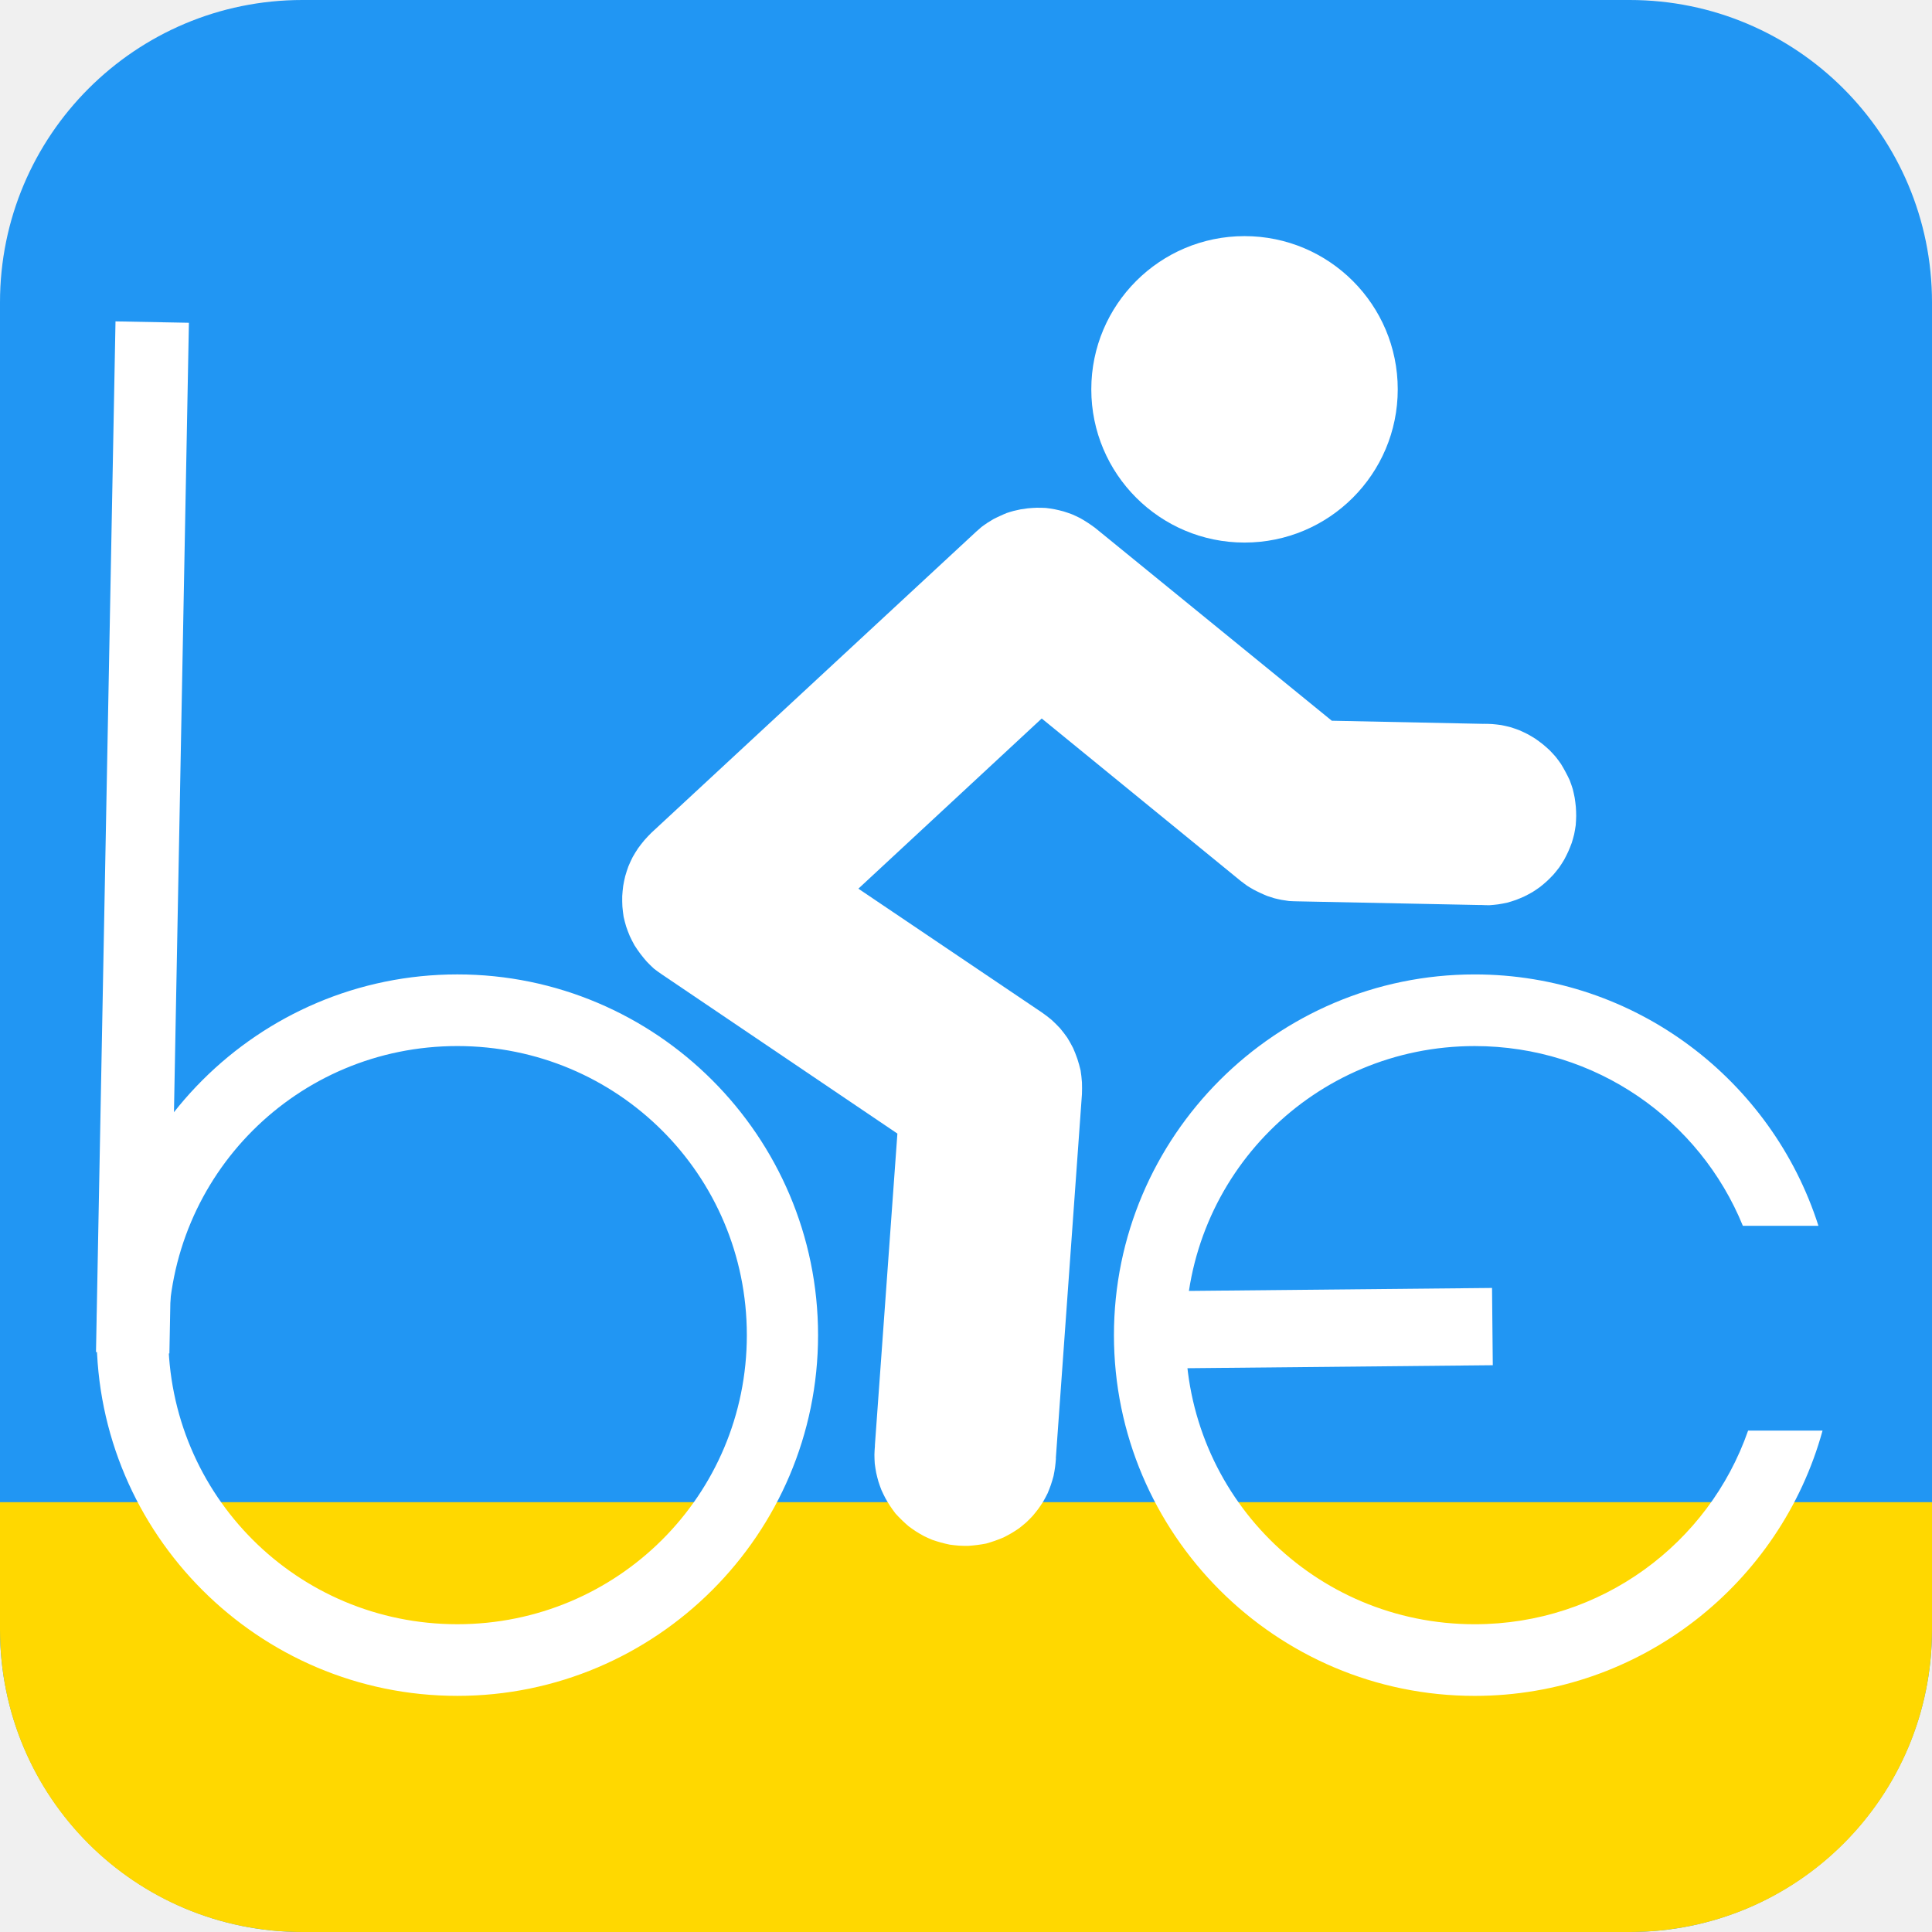
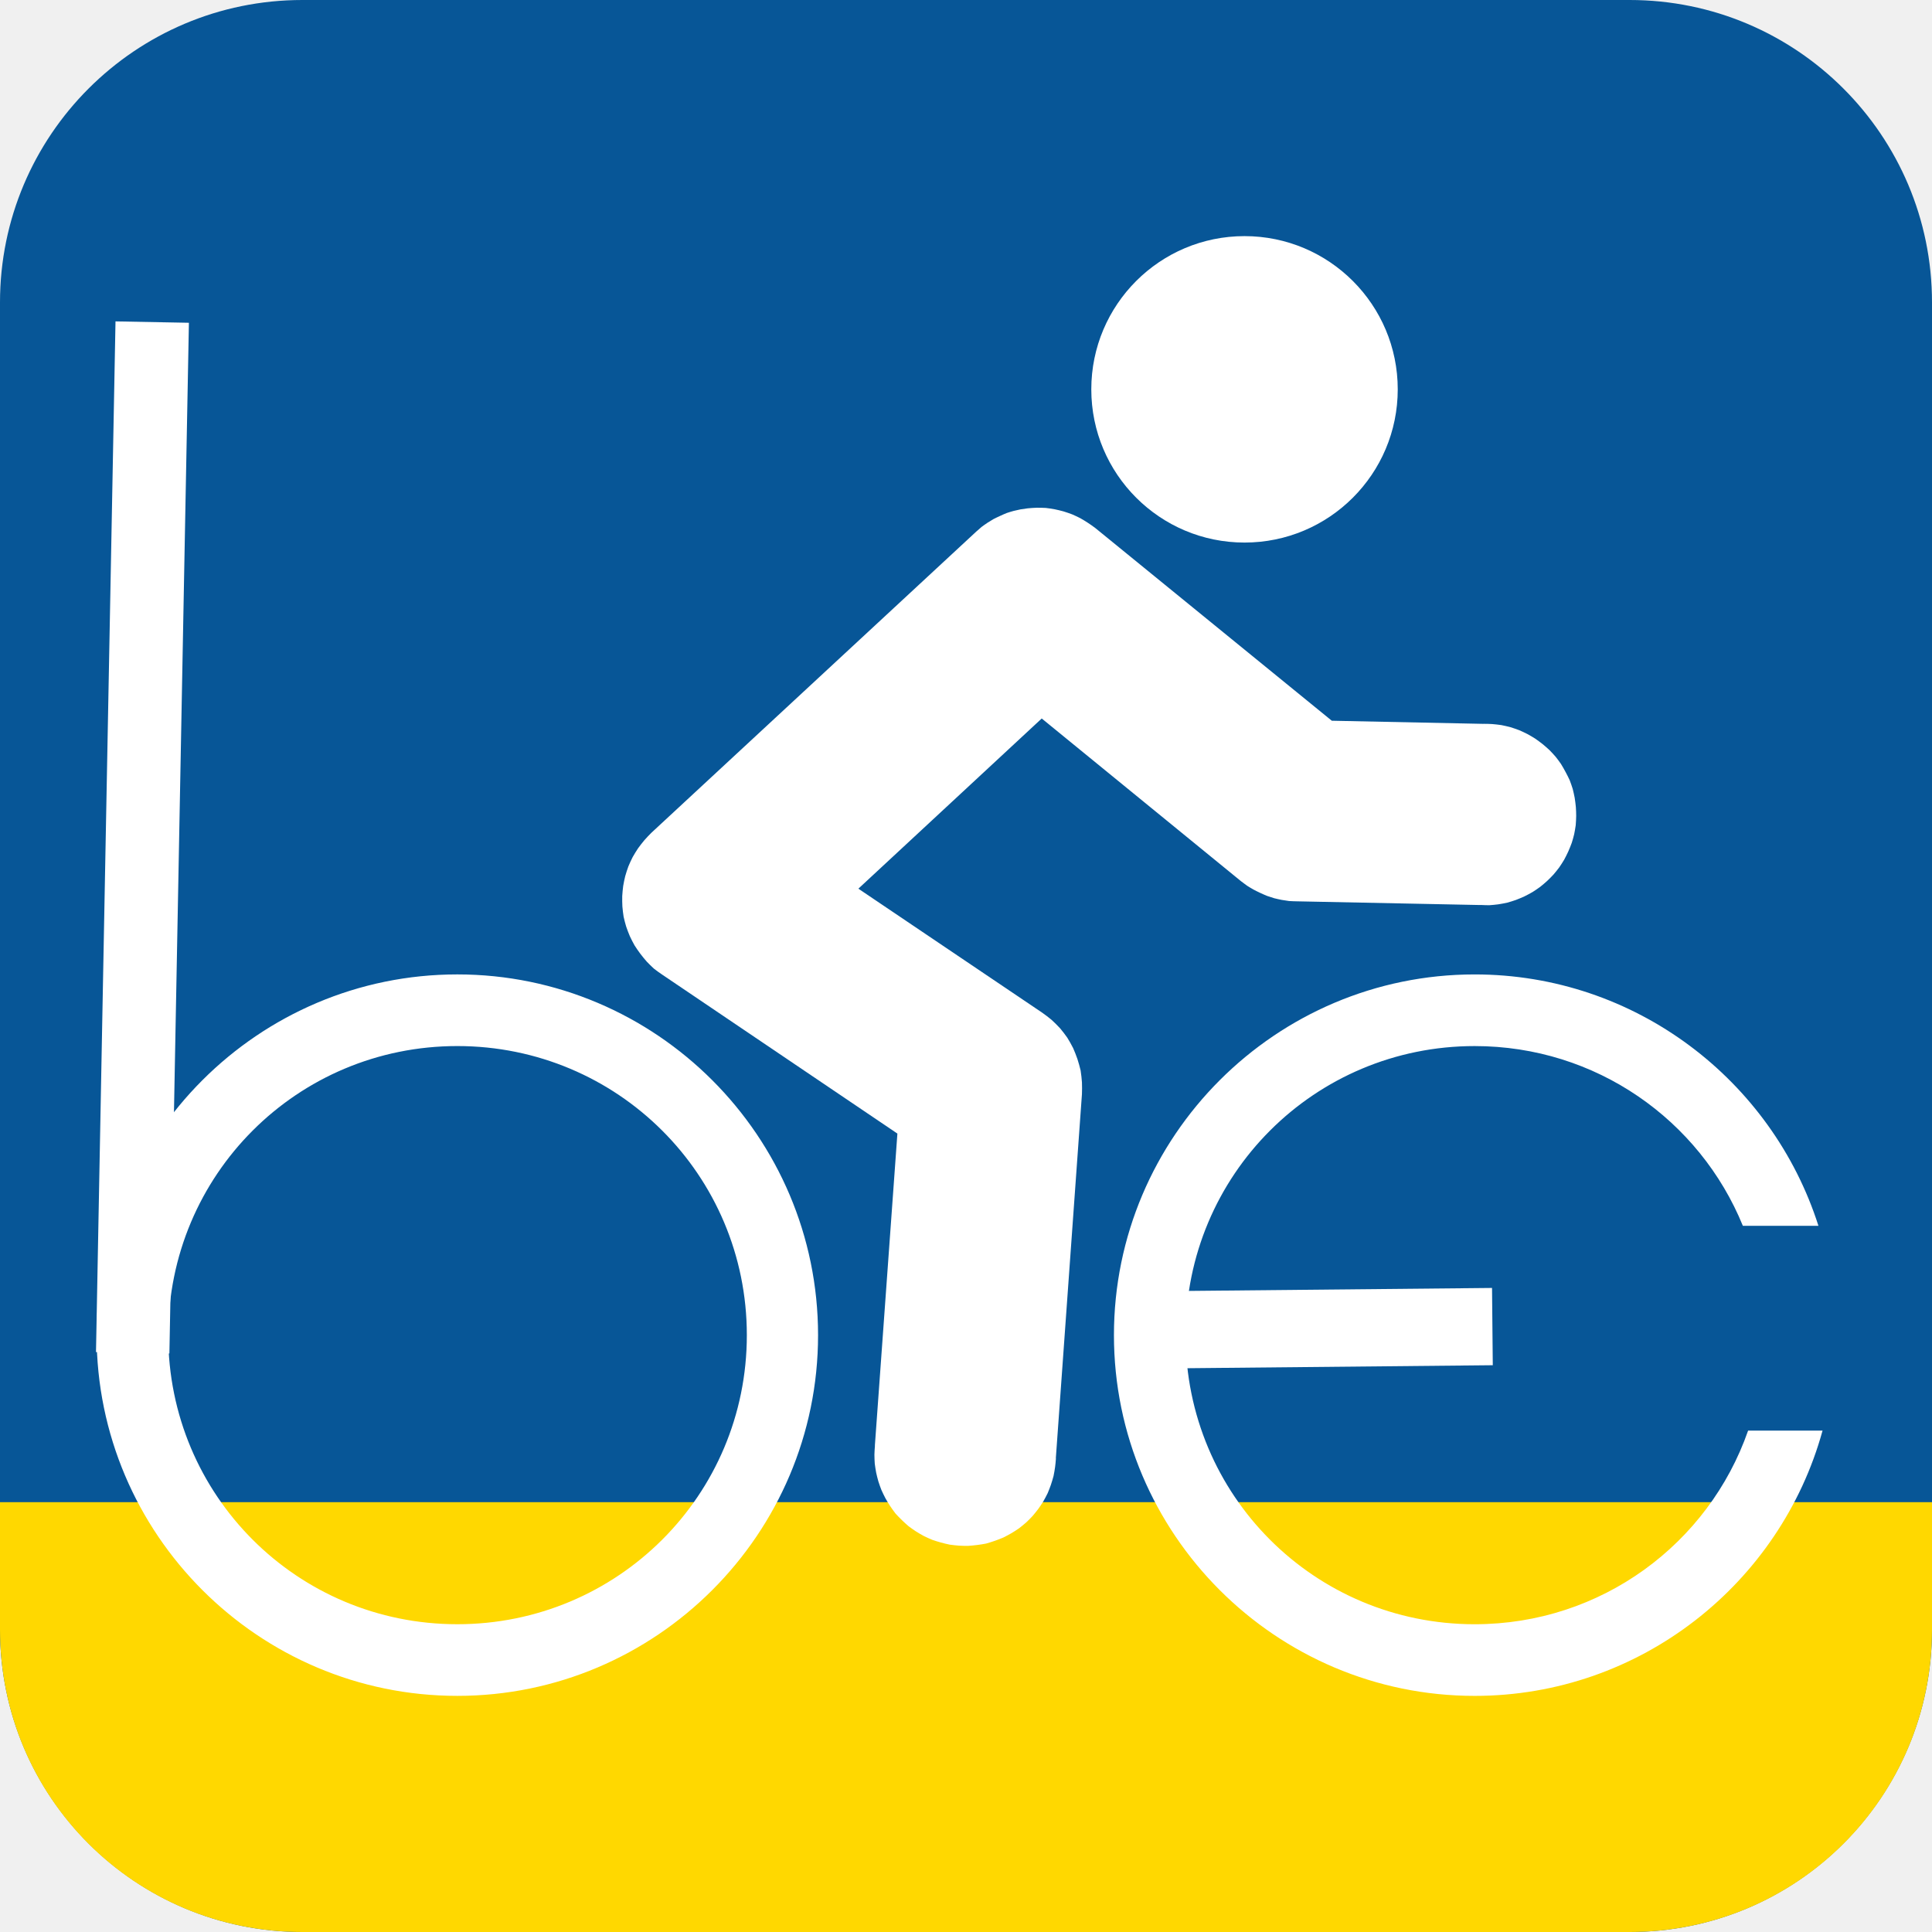
<svg xmlns="http://www.w3.org/2000/svg" width="1000" height="1000" viewBox="0 0 264.583 264.583" version="1.1" id="svg5">
  <defs id="defs2" />
  <g id="layer1">
-     <rect style="fill:#2196f3;fill-opacity:1;stroke:none;stroke-width:1" id="rect1004" width="264.583" height="264.583" x="0" y="0" ry="41.411" />
+     <rect style="fill:#075697;fill-opacity:1;stroke:none;stroke-width:1" id="rect1004" width="264.583" height="264.583" x="0" y="0" ry="41.411" />
    <path id="rect1494" style="fill:#ffd800;fill-opacity:1;stroke:none;stroke-width:3.78" d="M 0 777.518 L 0 843.486 C 0 930.195 69.805 1000 156.514 1000 L 843.486 1000 C 930.195 1000 1000 930.195 1000 843.486 L 1000 777.518 L 0 777.518 z " transform="scale(0.2645833)" />
    <g label="Camada 1" id="imagebot_3" transform="matrix(0.7152834,0,0,0.7152834,10.54685,30.54761)" style="fill:#ffffff">
      <g transform="translate(2.5,1.25)" id="imagebot_10" style="fill:#ffffff">
        <path label="Camada 1" fill="#000000" transform="matrix(1.6571,-0.11142,0.11142,1.6571,-507.444,-28.301)" d="m 409.38,76.812 c -0.173,0.007 -0.64,0.041 -0.812,0.062 -0.172,0.021 -0.643,0.09 -0.812,0.125 -0.17,0.035 -0.646,0.139 -0.812,0.188 -0.166,0.048 -0.619,0.22 -0.781,0.281 -0.162,0.061 -0.624,0.239 -0.781,0.312 -0.157,0.074 -0.568,0.289 -0.719,0.375 -0.15,0.086 -0.576,0.34 -0.719,0.438 -0.143,0.098 -0.521,0.391 -0.656,0.5 l -39.688,32.125 c -0.192,0.154 -0.702,0.638 -0.875,0.812 -0.173,0.175 -0.629,0.682 -0.781,0.875 -0.152,0.193 -0.558,0.759 -0.688,0.969 -0.13,0.209 -0.457,0.809 -0.562,1.031 -0.105,0.223 -0.358,0.861 -0.438,1.094 -0.08,0.233 -0.26,0.885 -0.312,1.125 -0.053,0.24 -0.162,0.911 -0.188,1.156 -0.025,0.245 -0.065,0.941 -0.062,1.188 0.002,0.246 0.033,0.943 0.062,1.188 0.03,0.244 0.161,0.917 0.219,1.156 0.057,0.239 0.26,0.894 0.344,1.125 0.084,0.231 0.359,0.873 0.469,1.094 0.109,0.221 0.46,0.793 0.594,1 0.134,0.207 0.532,0.778 0.688,0.969 0.156,0.19 0.605,0.703 0.781,0.875 0.176,0.172 0.712,0.599 0.906,0.75 l 25.812,20.094 -5,35.688 v 0.062 c -0.04,0.244 -0.11,0.794 -0.125,1 -0.016,0.219 -0.037,0.812 -0.031,1.031 0.006,0.22 0.066,0.845 0.094,1.062 0.028,0.218 0.138,0.817 0.188,1.031 0.05,0.214 0.21,0.792 0.281,1 0.071,0.208 0.315,0.8 0.406,1 0.091,0.2 0.358,0.717 0.469,0.906 0.111,0.19 0.433,0.729 0.562,0.906 0.129,0.178 0.541,0.649 0.688,0.812 0.147,0.164 0.556,0.602 0.719,0.75 0.162,0.148 0.636,0.525 0.812,0.656 0.176,0.131 0.686,0.481 0.875,0.594 0.189,0.113 0.739,0.407 0.938,0.5 0.199,0.093 0.761,0.302 0.969,0.375 0.207,0.073 0.786,0.261 1,0.312 0.214,0.052 0.845,0.158 1.062,0.188 0.218,0.03 0.812,0.086 1.031,0.094 0.22,0.008 0.843,-0.017 1.062,-0.031 0.219,-0.014 0.815,-0.058 1.031,-0.094 0.217,-0.036 0.819,-0.192 1.031,-0.25 0.212,-0.058 0.795,-0.234 1,-0.312 0.205,-0.079 0.773,-0.339 0.969,-0.438 0.196,-0.099 0.721,-0.382 0.906,-0.5 0.185,-0.118 0.703,-0.489 0.875,-0.625 0.172,-0.136 0.623,-0.535 0.781,-0.688 0.158,-0.153 0.577,-0.613 0.719,-0.781 0.142,-0.168 0.501,-0.631 0.625,-0.812 0.124,-0.181 0.457,-0.713 0.562,-0.906 0.105,-0.193 0.352,-0.735 0.438,-0.938 0.086,-0.202 0.31,-0.79 0.375,-1 0.065,-0.21 0.207,-0.816 0.25,-1.031 0.04,-0.196 0.126,-0.681 0.156,-0.938 0.003,-0.025 -0.002,-0.074 0,-0.094 l 5.812,-41.625 c 0.039,-0.283 0.091,-1.09 0.094,-1.375 0.002,-0.285 -0.028,-1.092 -0.062,-1.375 -0.035,-0.283 -0.21,-1.067 -0.281,-1.344 -0.072,-0.276 -0.299,-1.017 -0.406,-1.281 -0.107,-0.265 -0.453,-1.002 -0.594,-1.25 -0.141,-0.248 -0.578,-0.897 -0.75,-1.125 -0.172,-0.228 -0.706,-0.828 -0.906,-1.031 -0.2,-0.204 -0.806,-0.731 -1.031,-0.906 l -20.188,-15.688 22.406,-18.156 21.656,20.25 c 0.132,0.123 0.514,0.45 0.656,0.562 0.142,0.112 0.568,0.4 0.719,0.5 0.151,0.1 0.591,0.35 0.75,0.438 0.159,0.087 0.616,0.333 0.781,0.406 0.165,0.073 0.61,0.253 0.781,0.312 0.171,0.06 0.668,0.205 0.844,0.25 0.175,0.045 0.665,0.157 0.844,0.188 0.178,0.03 0.695,0.078 0.875,0.094 l 21.062,1.844 h 0.094 c 0.257,0.028 0.768,0.088 0.969,0.094 0.22,0.006 0.812,-0.015 1.031,-0.031 0.22,-0.016 0.846,-0.087 1.062,-0.125 0.217,-0.038 0.819,-0.19 1.031,-0.25 0.212,-0.06 0.795,-0.263 1,-0.344 0.205,-0.081 0.773,-0.336 0.969,-0.438 0.196,-0.101 0.722,-0.411 0.906,-0.531 0.184,-0.12 0.672,-0.487 0.844,-0.625 0.171,-0.138 0.625,-0.533 0.781,-0.688 0.157,-0.155 0.579,-0.611 0.719,-0.781 0.14,-0.17 0.503,-0.661 0.625,-0.844 0.122,-0.183 0.428,-0.712 0.531,-0.906 0.103,-0.195 0.386,-0.765 0.469,-0.969 0.083,-0.204 0.282,-0.757 0.344,-0.969 0.062,-0.211 0.209,-0.815 0.25,-1.031 0.041,-0.217 0.106,-0.843 0.125,-1.062 0.019,-0.22 0.035,-0.811 0.031,-1.031 -0.004,-0.22 -0.037,-0.844 -0.062,-1.062 -0.026,-0.219 -0.109,-0.816 -0.156,-1.031 -0.048,-0.215 -0.212,-0.822 -0.281,-1.031 -0.069,-0.209 -0.316,-0.768 -0.406,-0.969 -0.09,-0.201 -0.359,-0.778 -0.469,-0.969 -0.11,-0.191 -0.434,-0.696 -0.562,-0.875 -0.128,-0.179 -0.511,-0.647 -0.656,-0.812 -0.146,-0.165 -0.588,-0.6 -0.75,-0.75 -0.162,-0.15 -0.637,-0.555 -0.812,-0.688 -0.176,-0.133 -0.687,-0.479 -0.875,-0.594 -0.188,-0.114 -0.707,-0.405 -0.906,-0.5 -0.199,-0.095 -0.761,-0.332 -0.969,-0.406 -0.207,-0.074 -0.817,-0.259 -1.031,-0.312 -0.214,-0.053 -0.813,-0.156 -1.031,-0.188 -0.205,-0.029 -0.72,-0.08 -0.969,-0.094 h -0.062 l -17.406,-1.531 -25.719,-24 c -0.159,-0.148 -0.64,-0.524 -0.812,-0.656 -0.173,-0.132 -0.659,-0.48 -0.844,-0.594 -0.185,-0.114 -0.711,-0.405 -0.906,-0.5 -0.195,-0.095 -0.765,-0.331 -0.969,-0.406 -0.204,-0.075 -0.79,-0.258 -1,-0.312 -0.21,-0.055 -0.785,-0.185 -1,-0.219 -0.215,-0.033 -0.846,-0.082 -1.062,-0.094 -0.217,-0.012 -0.814,-0.01 -1.031,0 z" id="imagebot_7" style="fill:#ffffff" />
        <path id="imagebot_6" style="fill:#ffffff;stroke-width:2.703" d="M 644.16 122.215 C 600.359 122.215 564.854 157.72 564.854 201.521 C 564.854 245.323 600.359 280.83 644.16 280.83 C 687.961 280.83 723.469 245.323 723.469 201.521 C 723.469 157.72 687.961 122.215 644.16 122.215 z M 236.713 504.352 C 133.785 504.352 50 588.137 50 691.064 C 50 793.992 133.785 877.777 236.713 877.777 C 339.641 877.777 423.426 793.992 423.426 691.064 C 423.426 588.137 339.641 504.352 236.713 504.352 z M 763.287 504.361 C 660.359 504.361 576.574 588.146 576.574 691.074 C 576.574 794.002 660.359 877.785 763.287 877.785 C 849.113 877.785 921.615 819.526 943.344 740.492 L 904.811 740.492 C 884.431 798.96 828.854 840.703 763.287 840.703 C 680.386 840.703 613.658 773.975 613.658 691.074 C 613.658 608.173 680.386 541.443 763.287 541.443 C 826.132 541.443 879.8 579.797 902.094 634.467 L 941.215 634.467 C 917.175 559.114 846.49 504.361 763.287 504.361 z M 236.713 541.436 C 319.614 541.436 386.561 608.164 386.561 691.064 C 386.561 773.965 319.616 840.695 236.713 840.695 C 153.812 840.695 87.082 773.965 87.082 691.064 C 87.082 608.164 153.812 541.436 236.713 541.436 z " transform="matrix(0.3699,0,0,0.3699,-17.245,-43.957)" />
      </g>
    </g>
    <path style="fill:none;stroke:#ffffff;stroke-width:10.054;stroke-linecap:butt;stroke-linejoin:miter;stroke-miterlimit:4;stroke-dasharray:none;stroke-opacity:1" d="M 18.172,185.261 20.844,44.108" id="path1692" />
    <path style="fill:none;stroke:#ffffff;stroke-width:10.583;stroke-linecap:butt;stroke-linejoin:miter;stroke-opacity:1;stroke-miterlimit:4;stroke-dasharray:none" d="m 158.964,182.118 45.418,-0.445" id="path1760" />
  </g>
</svg>
